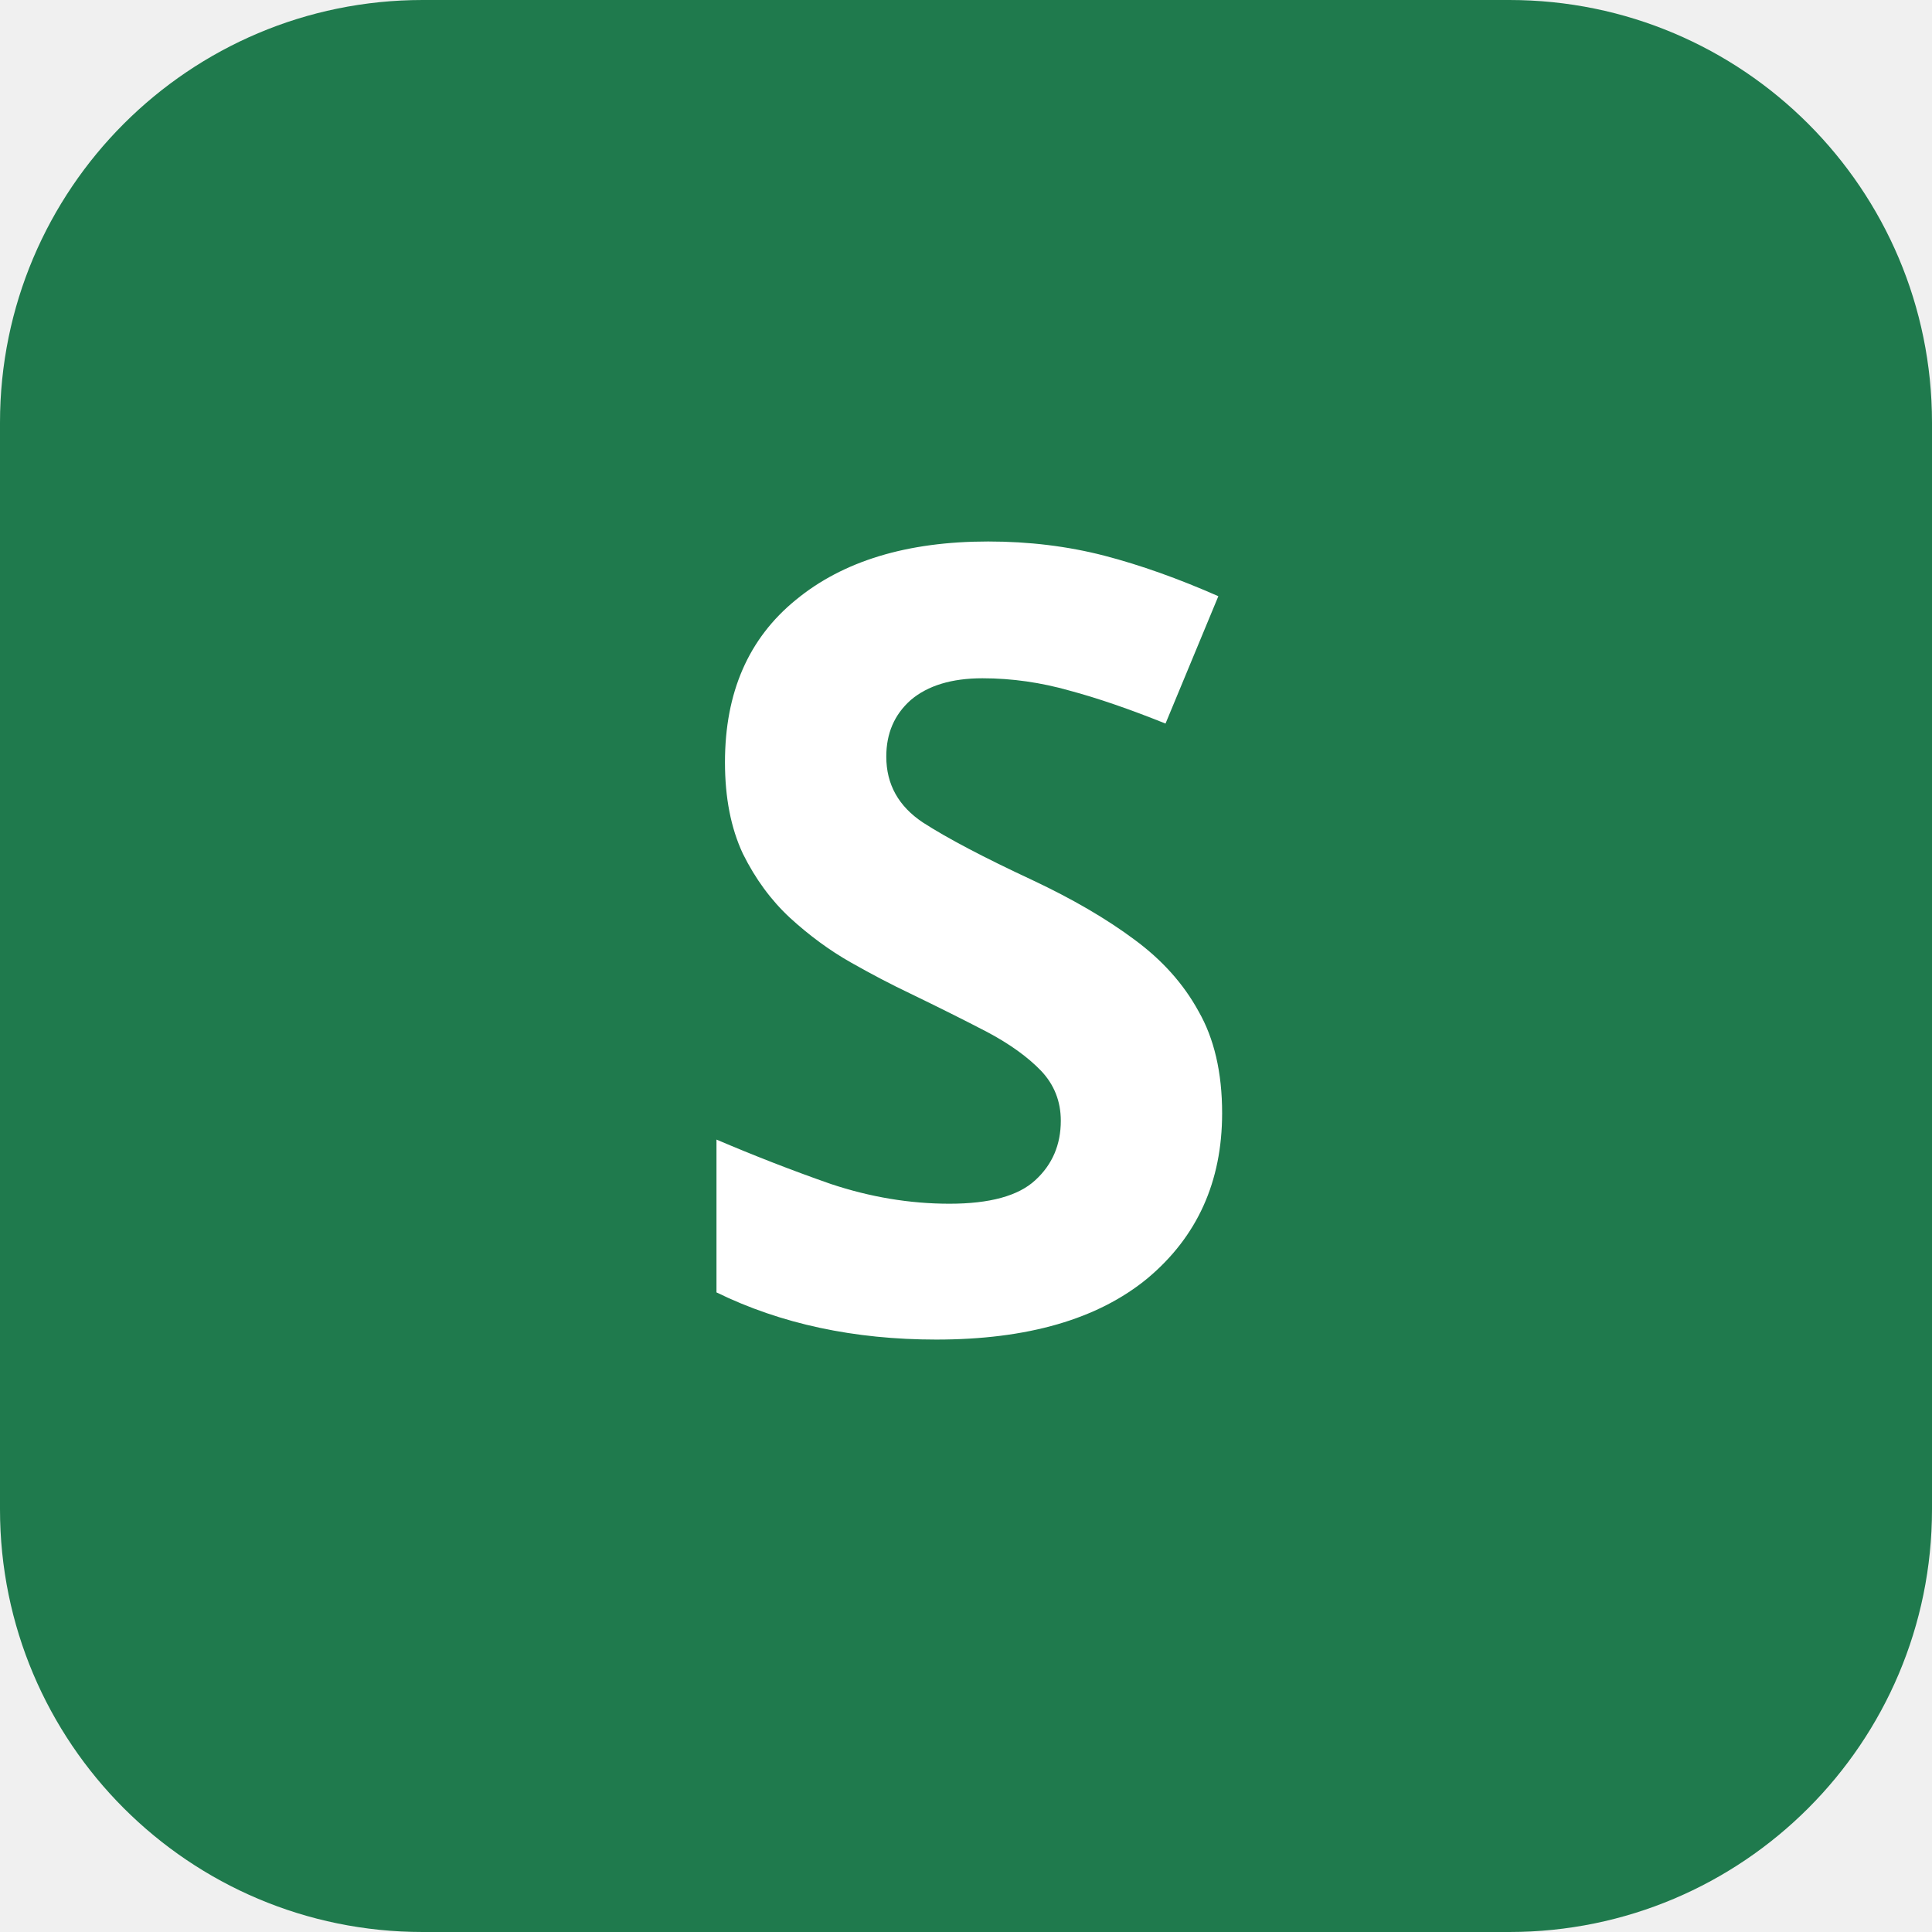
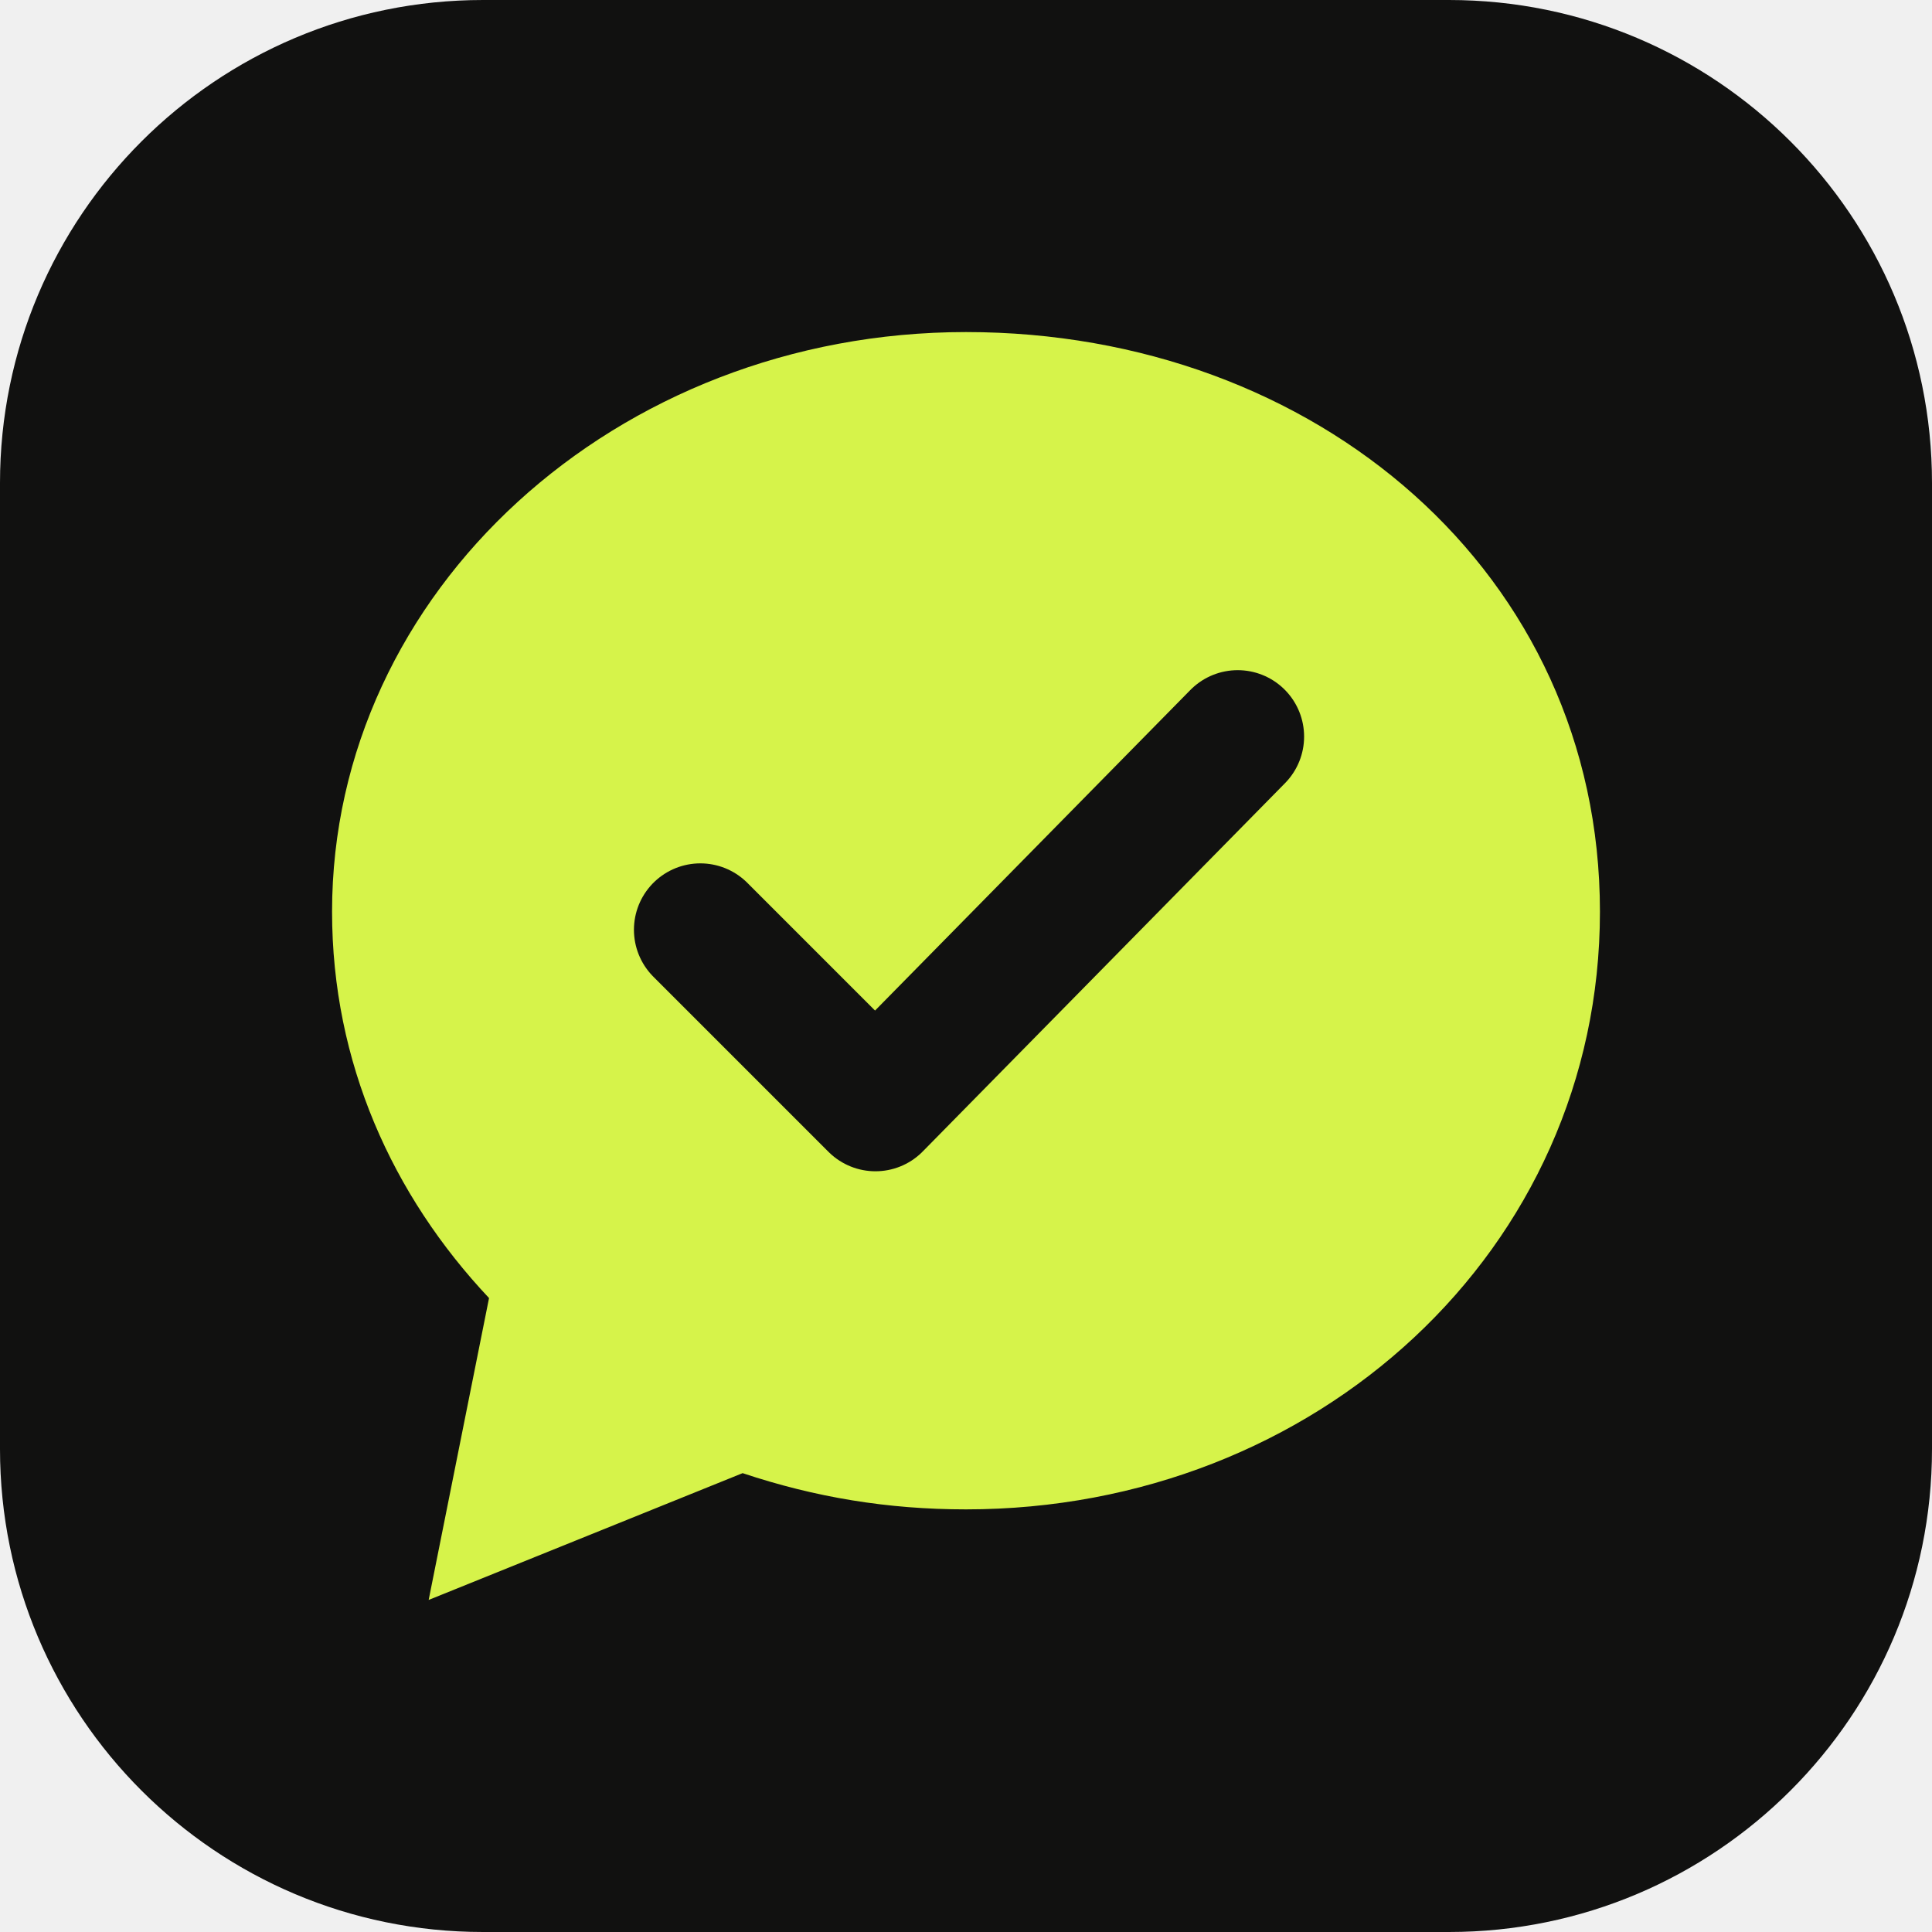
<svg xmlns="http://www.w3.org/2000/svg" viewBox="0 0 32 32">
-   <rect width="32" height="32" rx="7" fill="#1f7a4d" />
-   <text x="16" y="22" font-family="system-ui,sans-serif" font-size="18" font-weight="700" fill="#fff" text-anchor="middle">S</text>
+   <rect width="32" height="32" rx="8" fill="#111110" />
+   <path d="M16 5.5c-5.8 0-10.5 4.3-10.5 9.6 0 2.5 1 4.7 2.6 6.4L7.1 26.5l5.2-2.1c1.2.4 2.4.6 3.7.6 5.8 0 10.5-4.3 10.5-9.9S21.8 5.5 16 5.5Z" fill="#d6f34a" />
+   <path d="m11.6 15.4 2.9 2.9 6-6.1" fill="none" stroke="#111110" stroke-width="2.2" stroke-linecap="round" stroke-linejoin="round" />
</svg>
